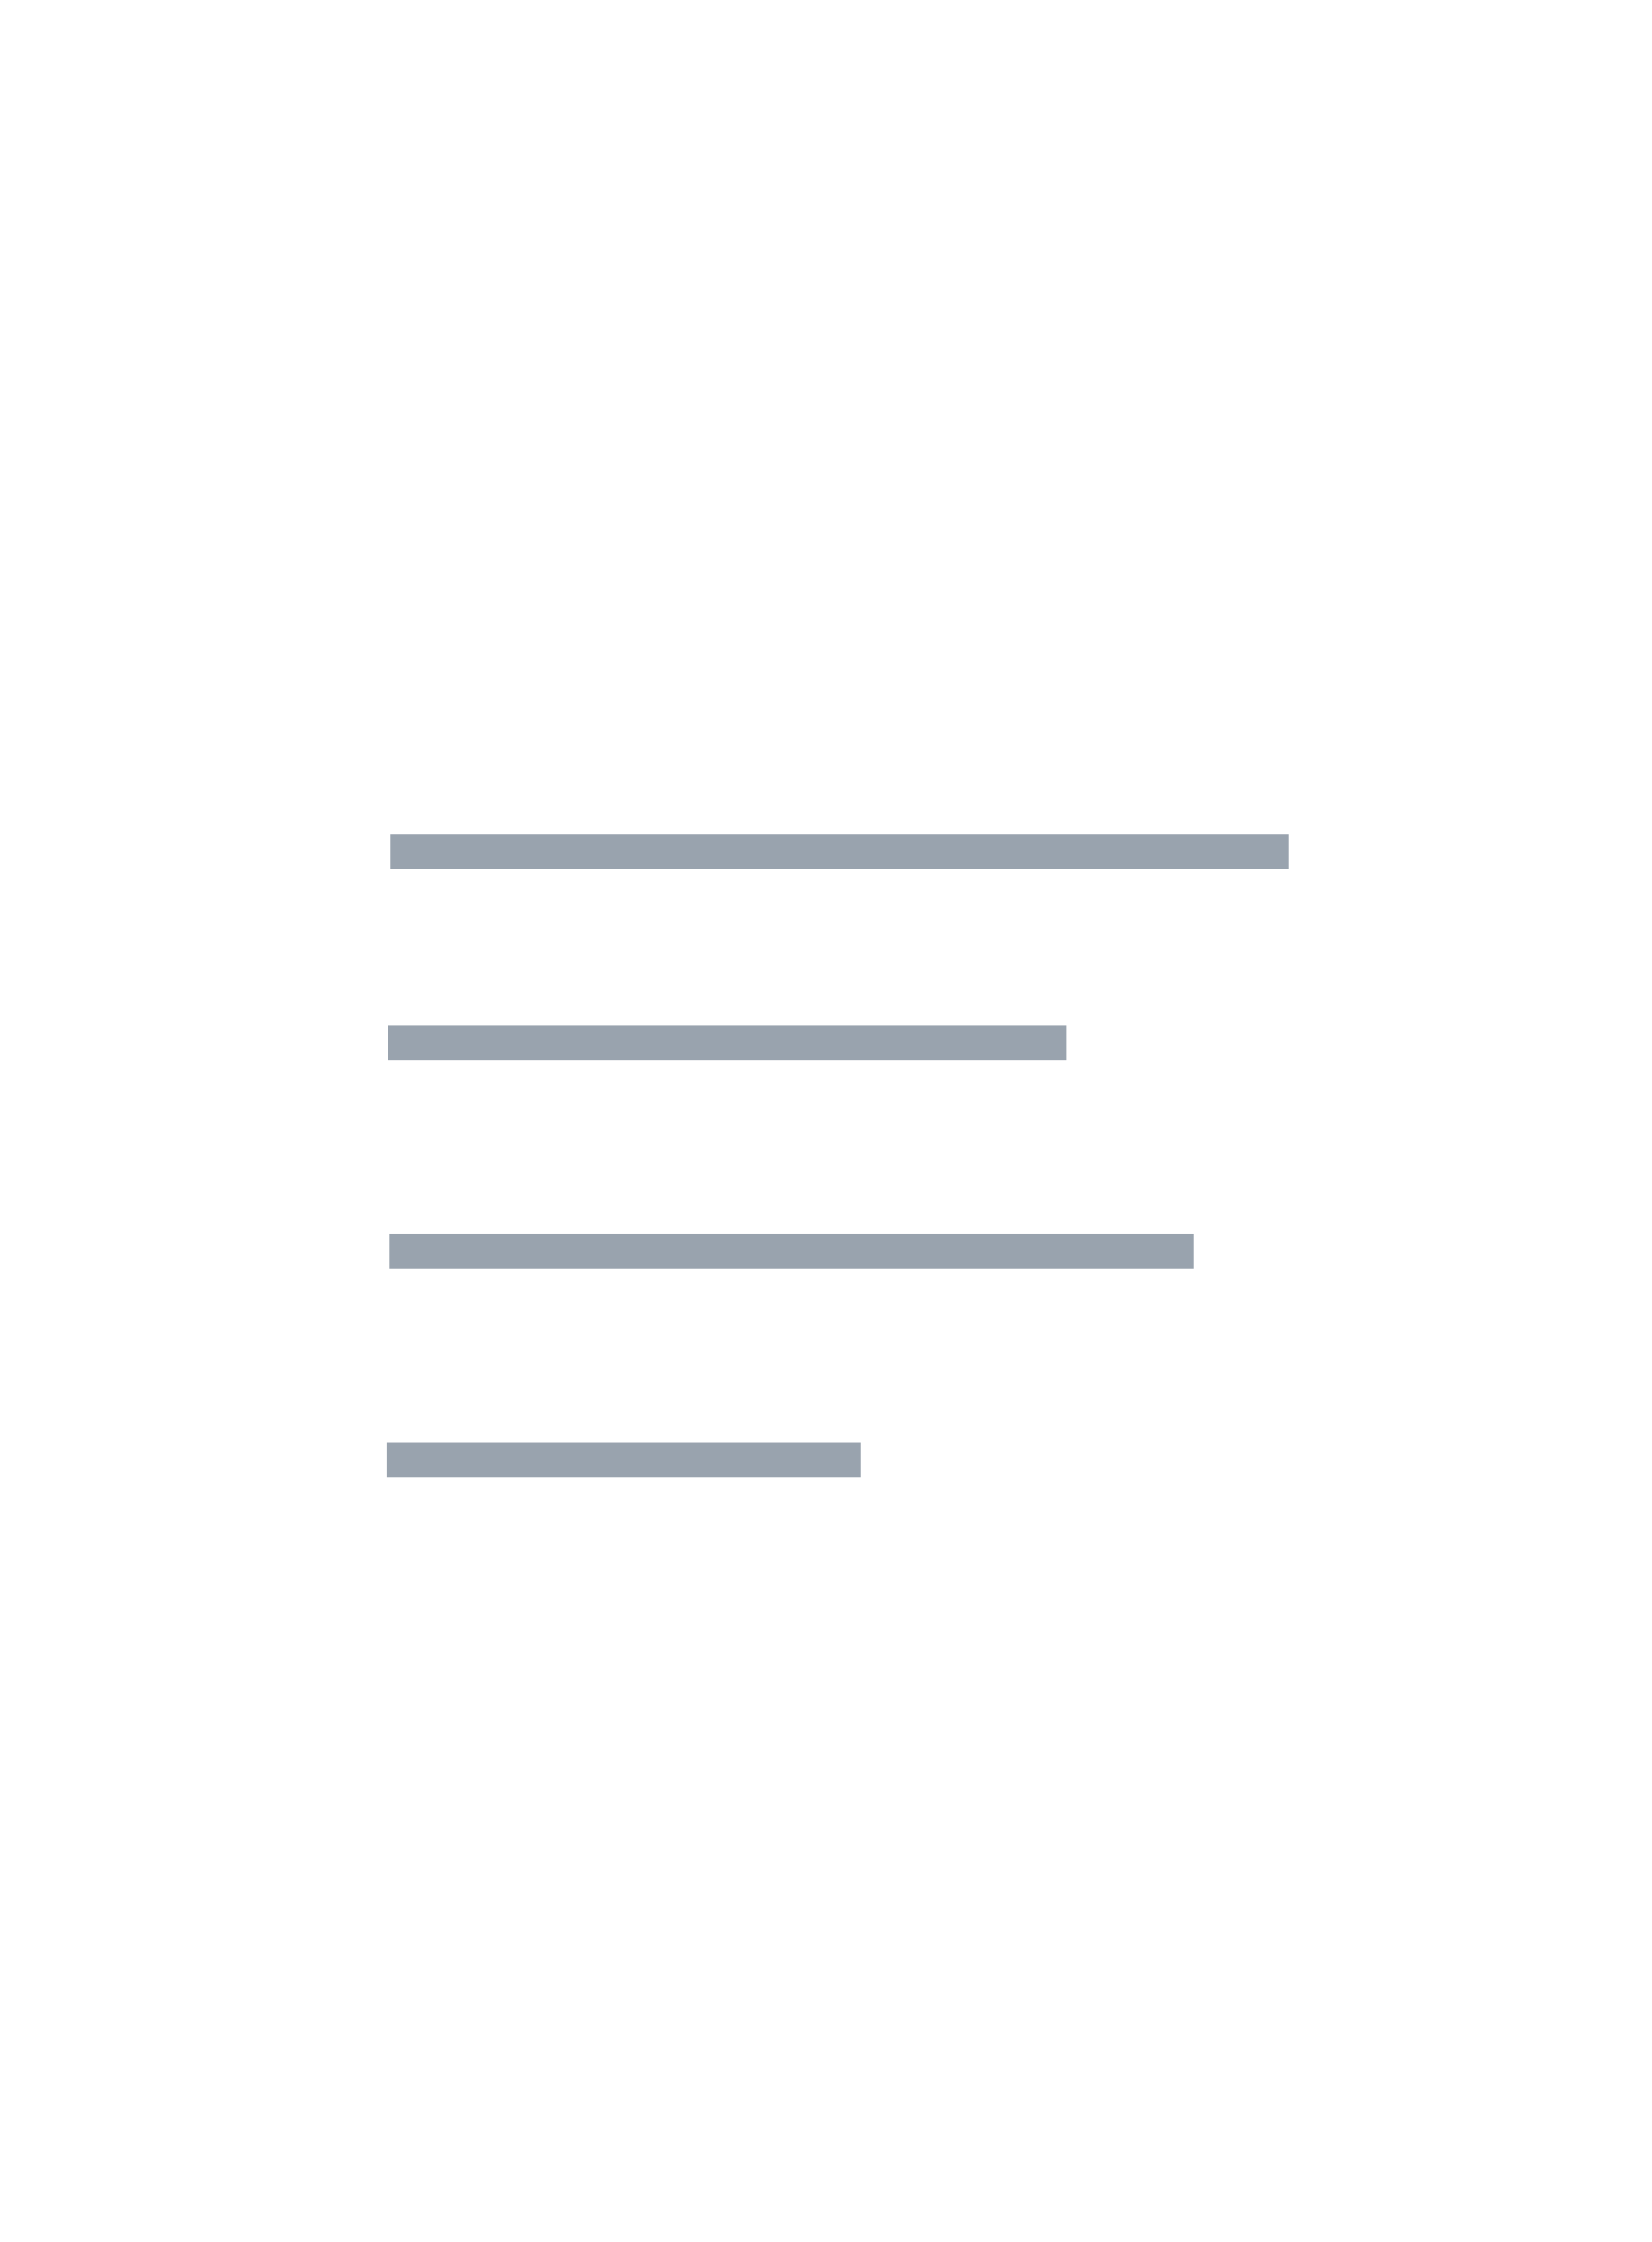
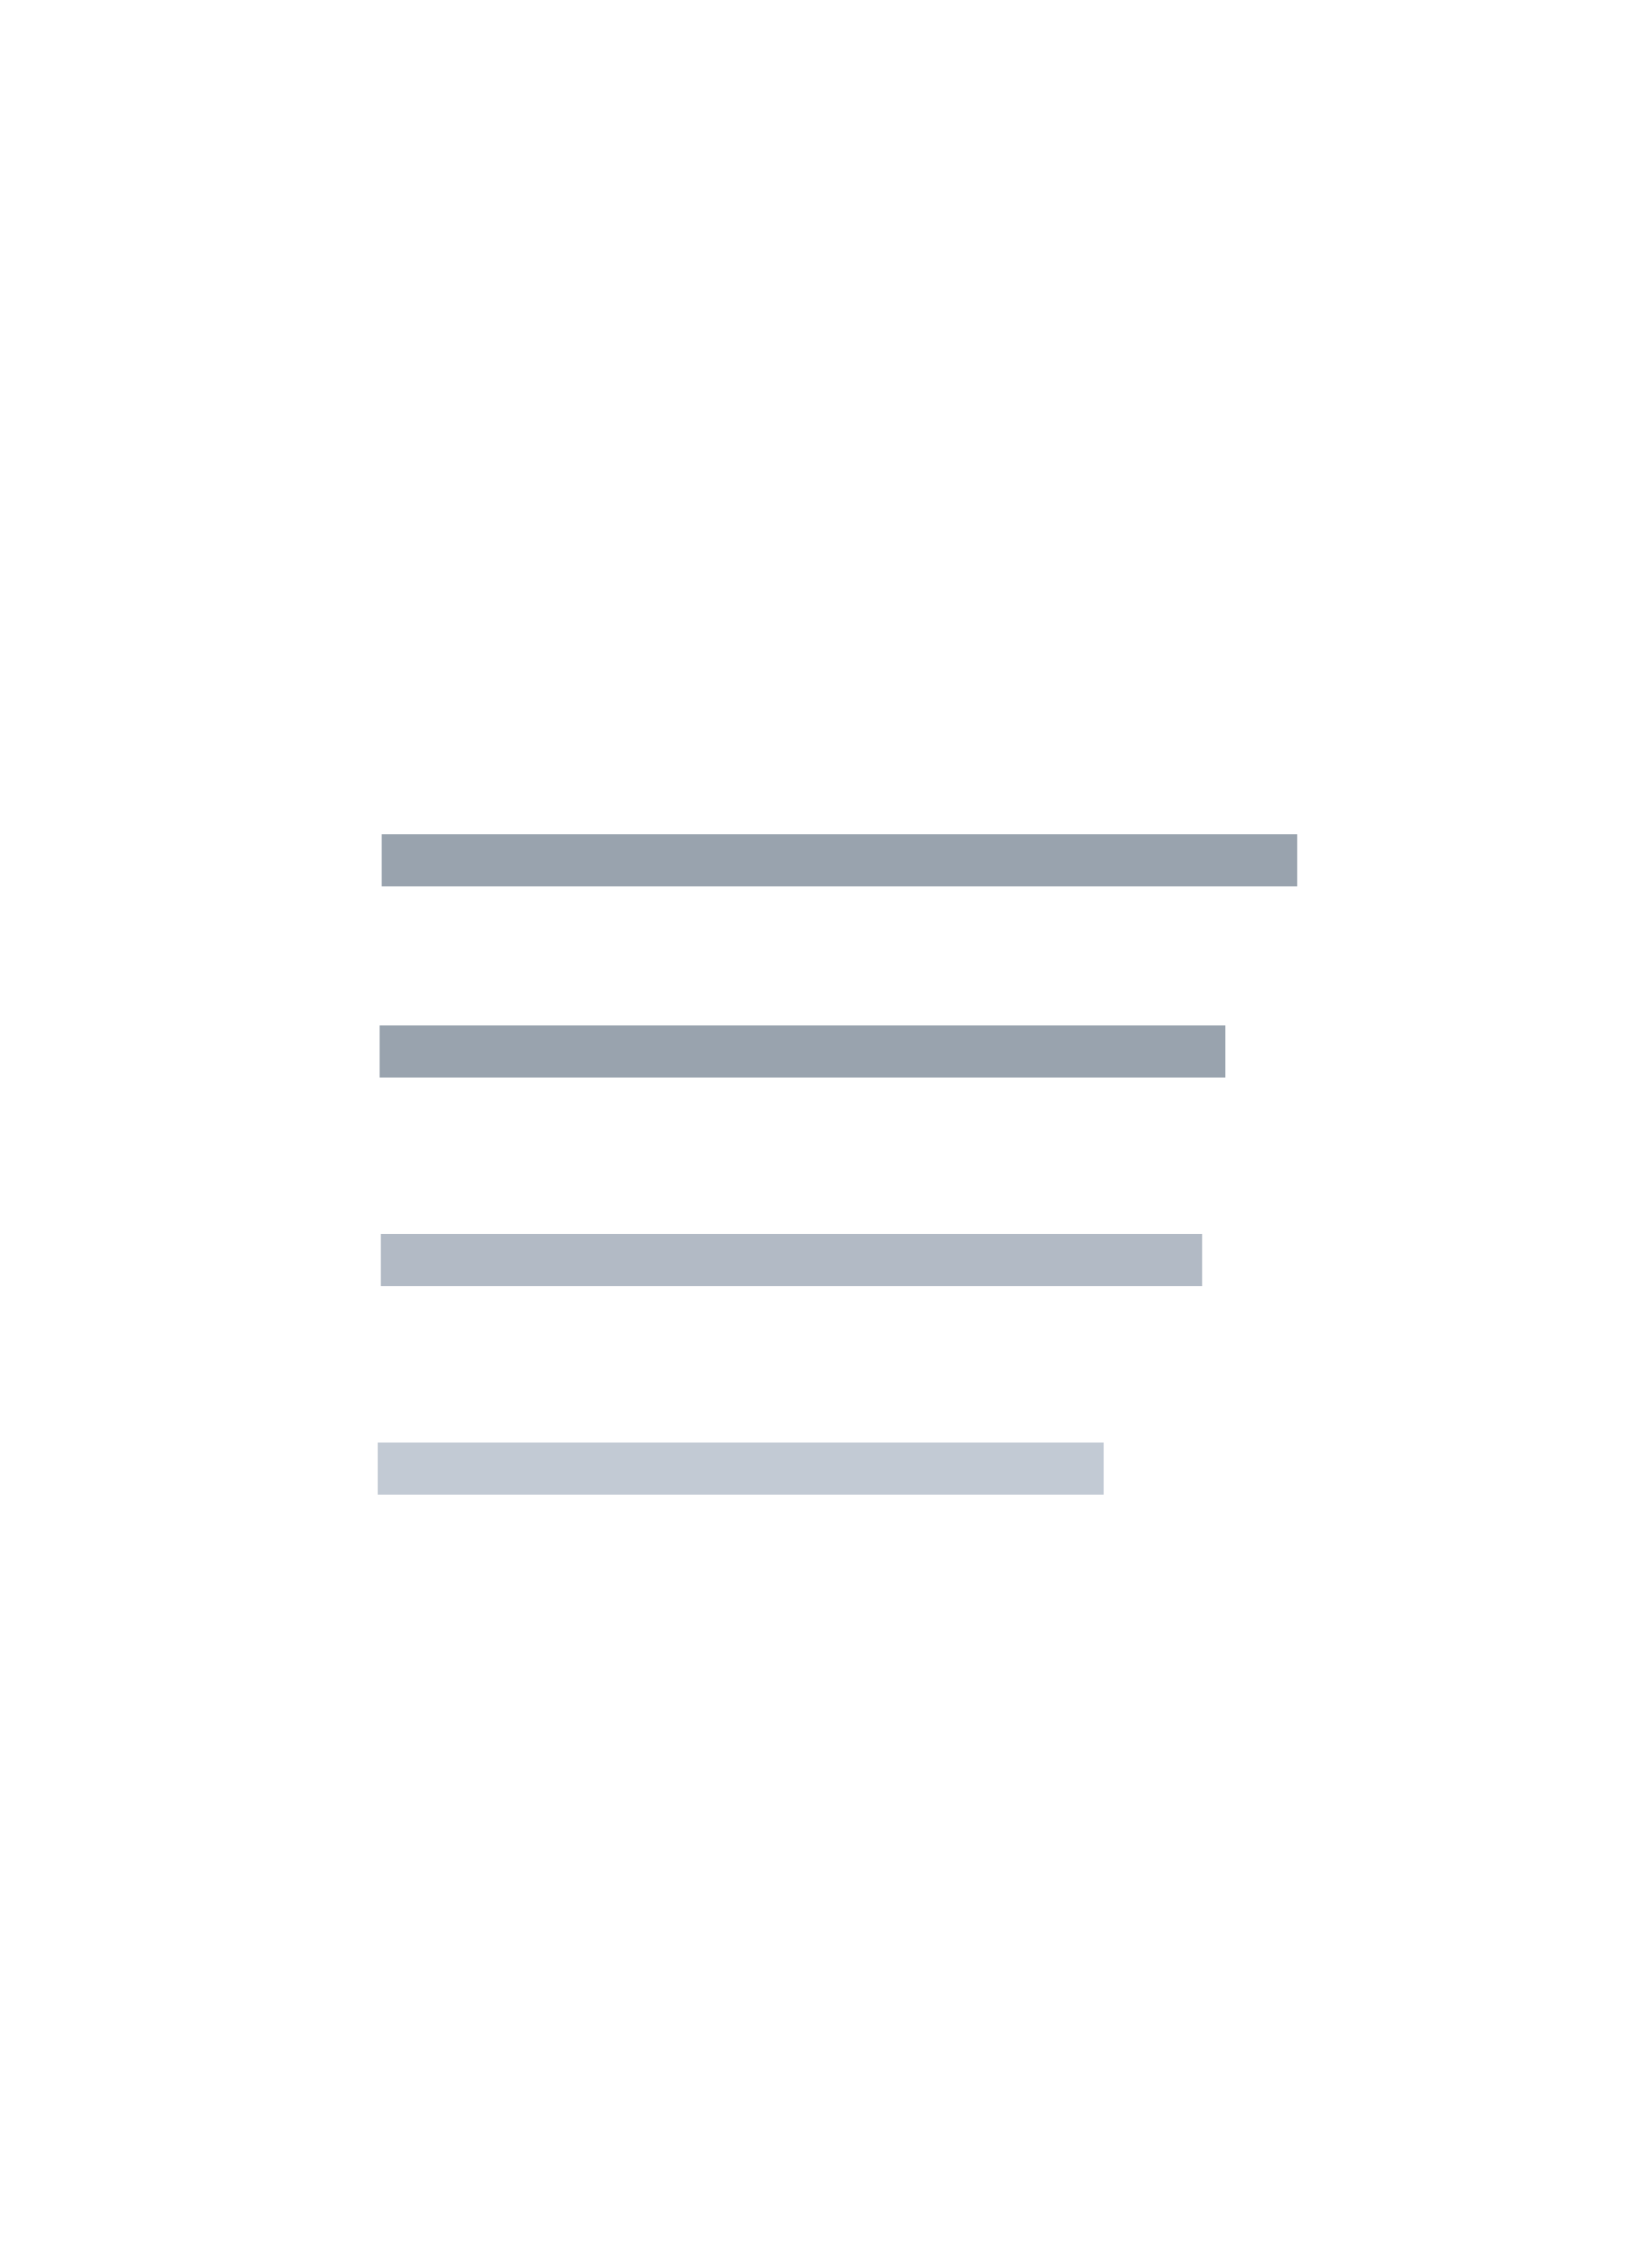
<svg xmlns="http://www.w3.org/2000/svg" width="95" height="129" viewBox="0 0 95 129">
-   <g fill="none" fill-rule="evenodd" stroke="#99A3AE" stroke-linecap="square" stroke-width="2" transform="translate(23 48)">
-     <path d="M.41 24L44.665 24M.46 1L50.134 1M.343 12L37.372 12M.234 36L25.523 36" />
+   <g fill="none" fill-rule="evenodd" stroke-linecap="square" stroke-width="3" transform="translate(23 48)">
+     <path stroke="#B2BAC5" d="M0.41,24.5 L44.665,24.5" />
+     <path stroke="#99A3AE" d="M.46 1.5L50.134 1.5M.343 12.5L46 12.5" />
+     <path stroke="#C2CAD4" d="M0.234,36.5 L39,36.5" />
  </g>
</svg>
